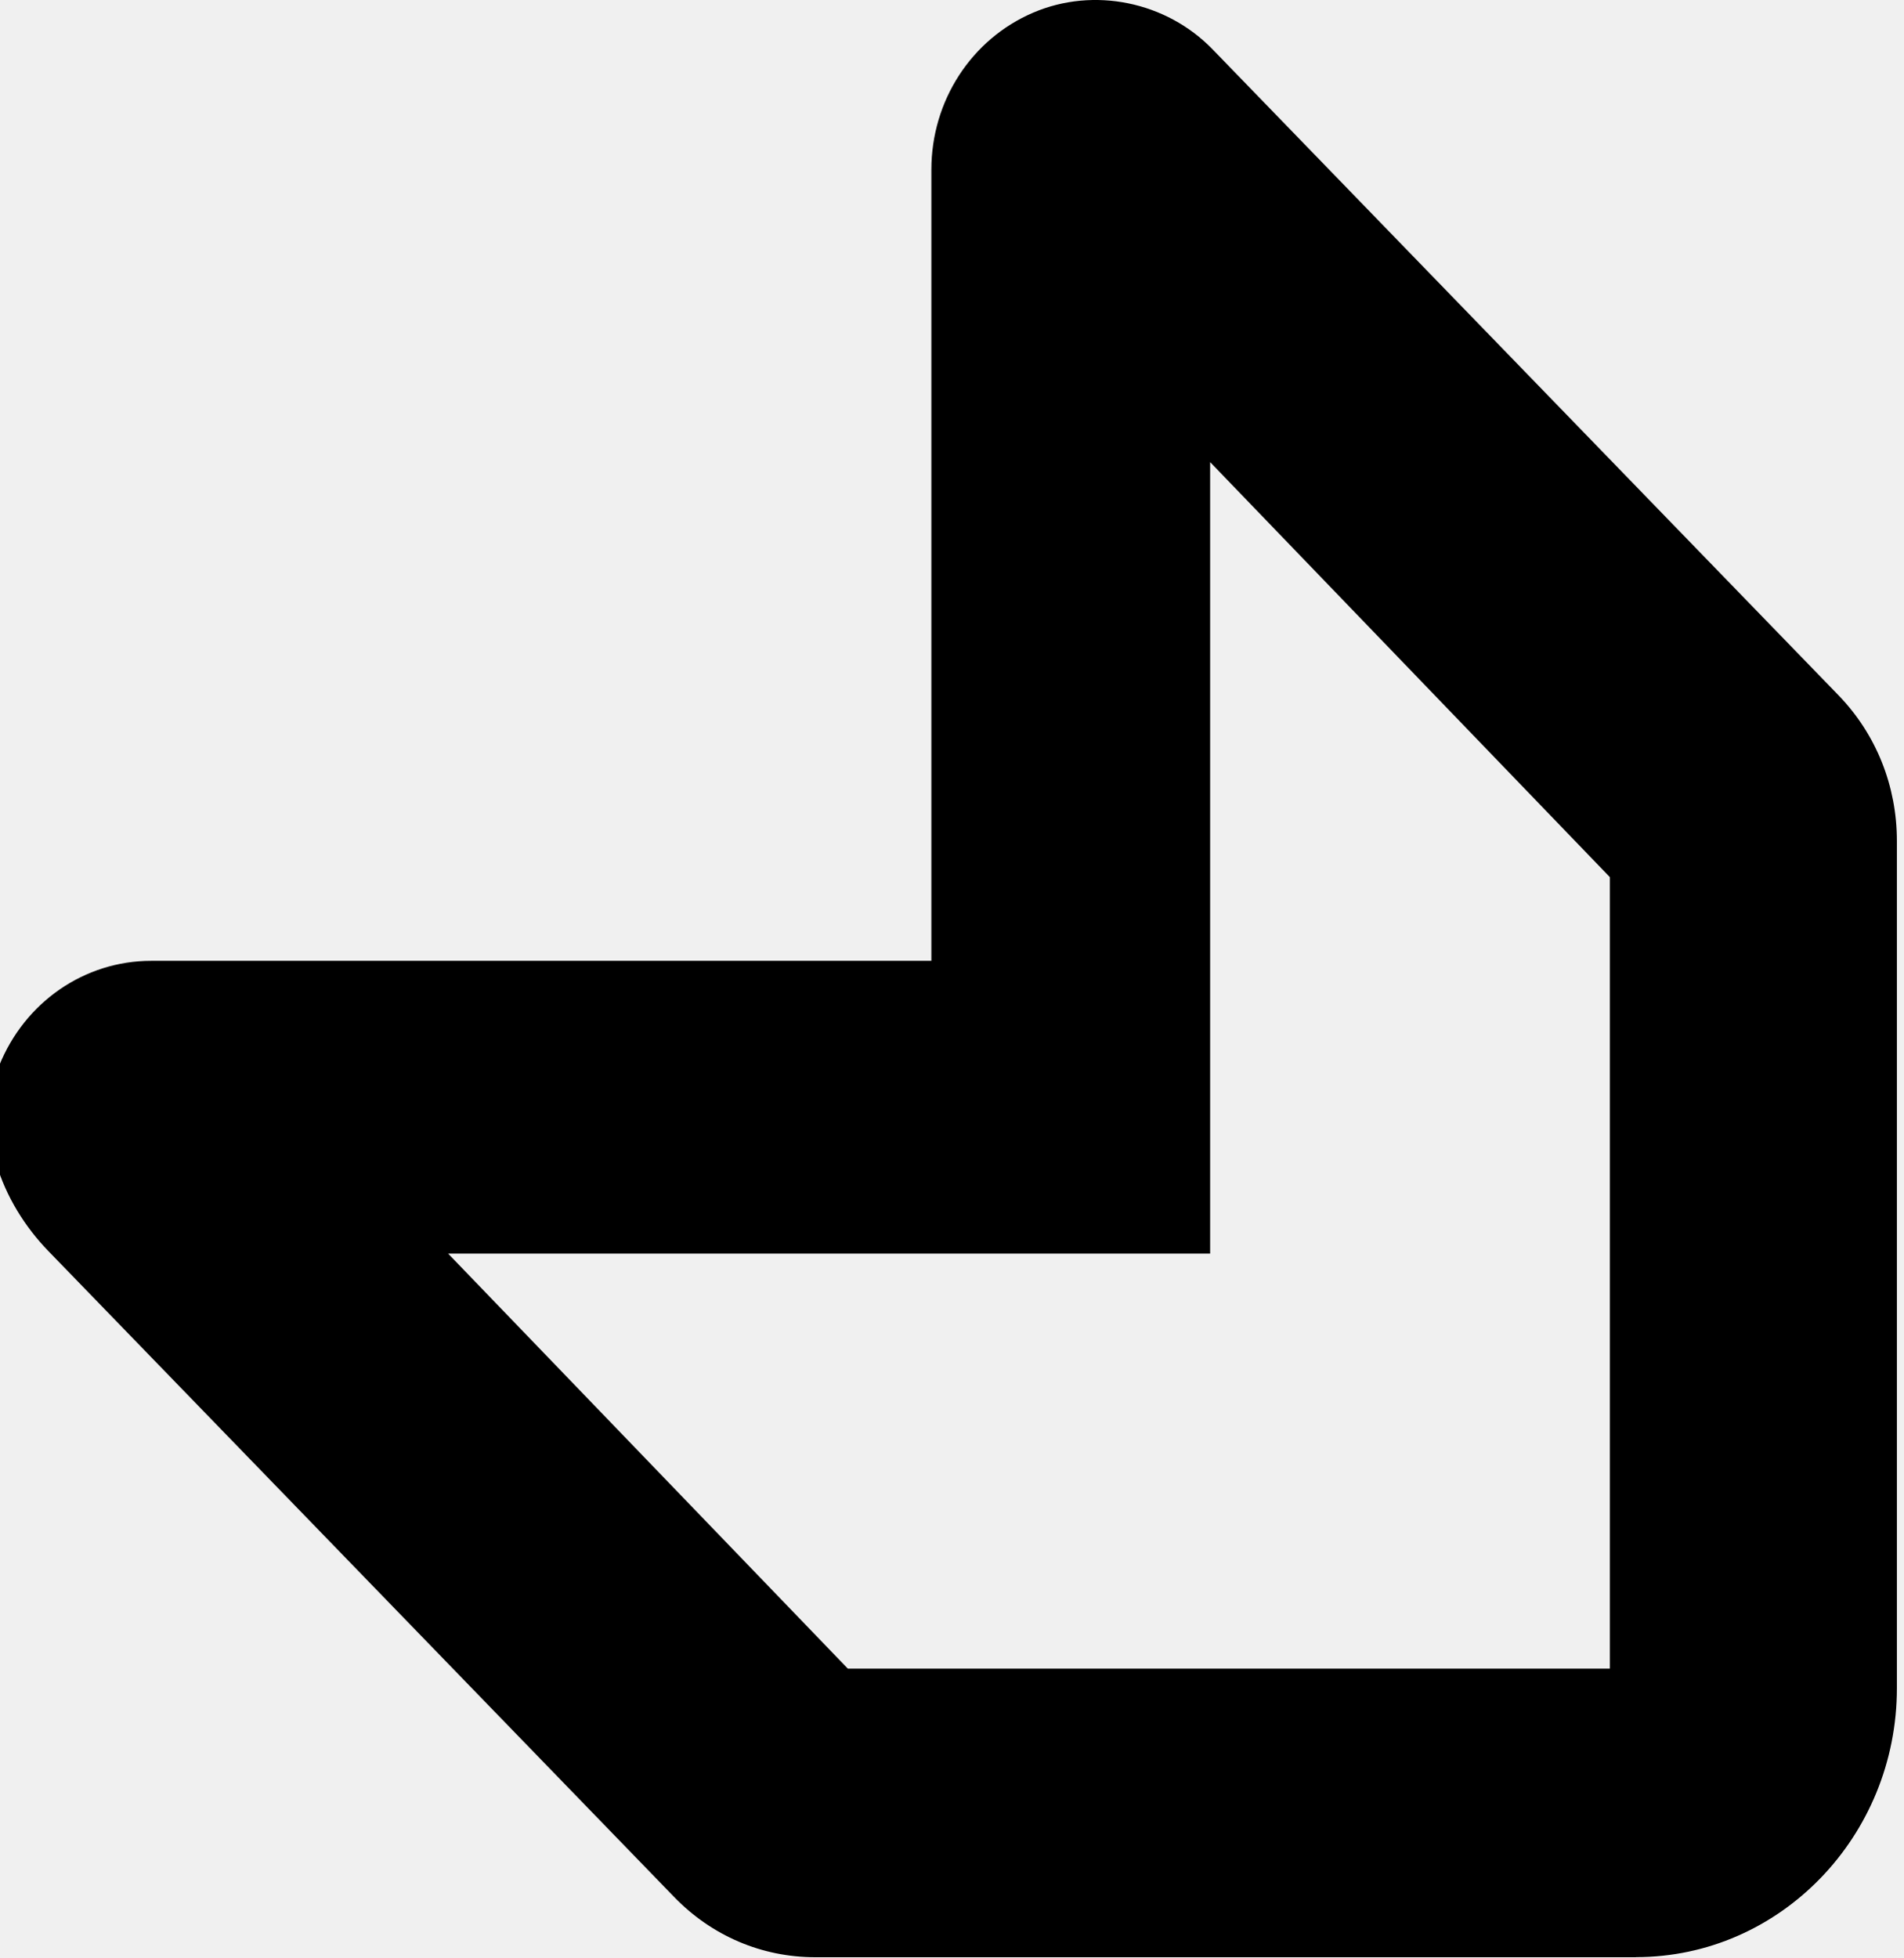
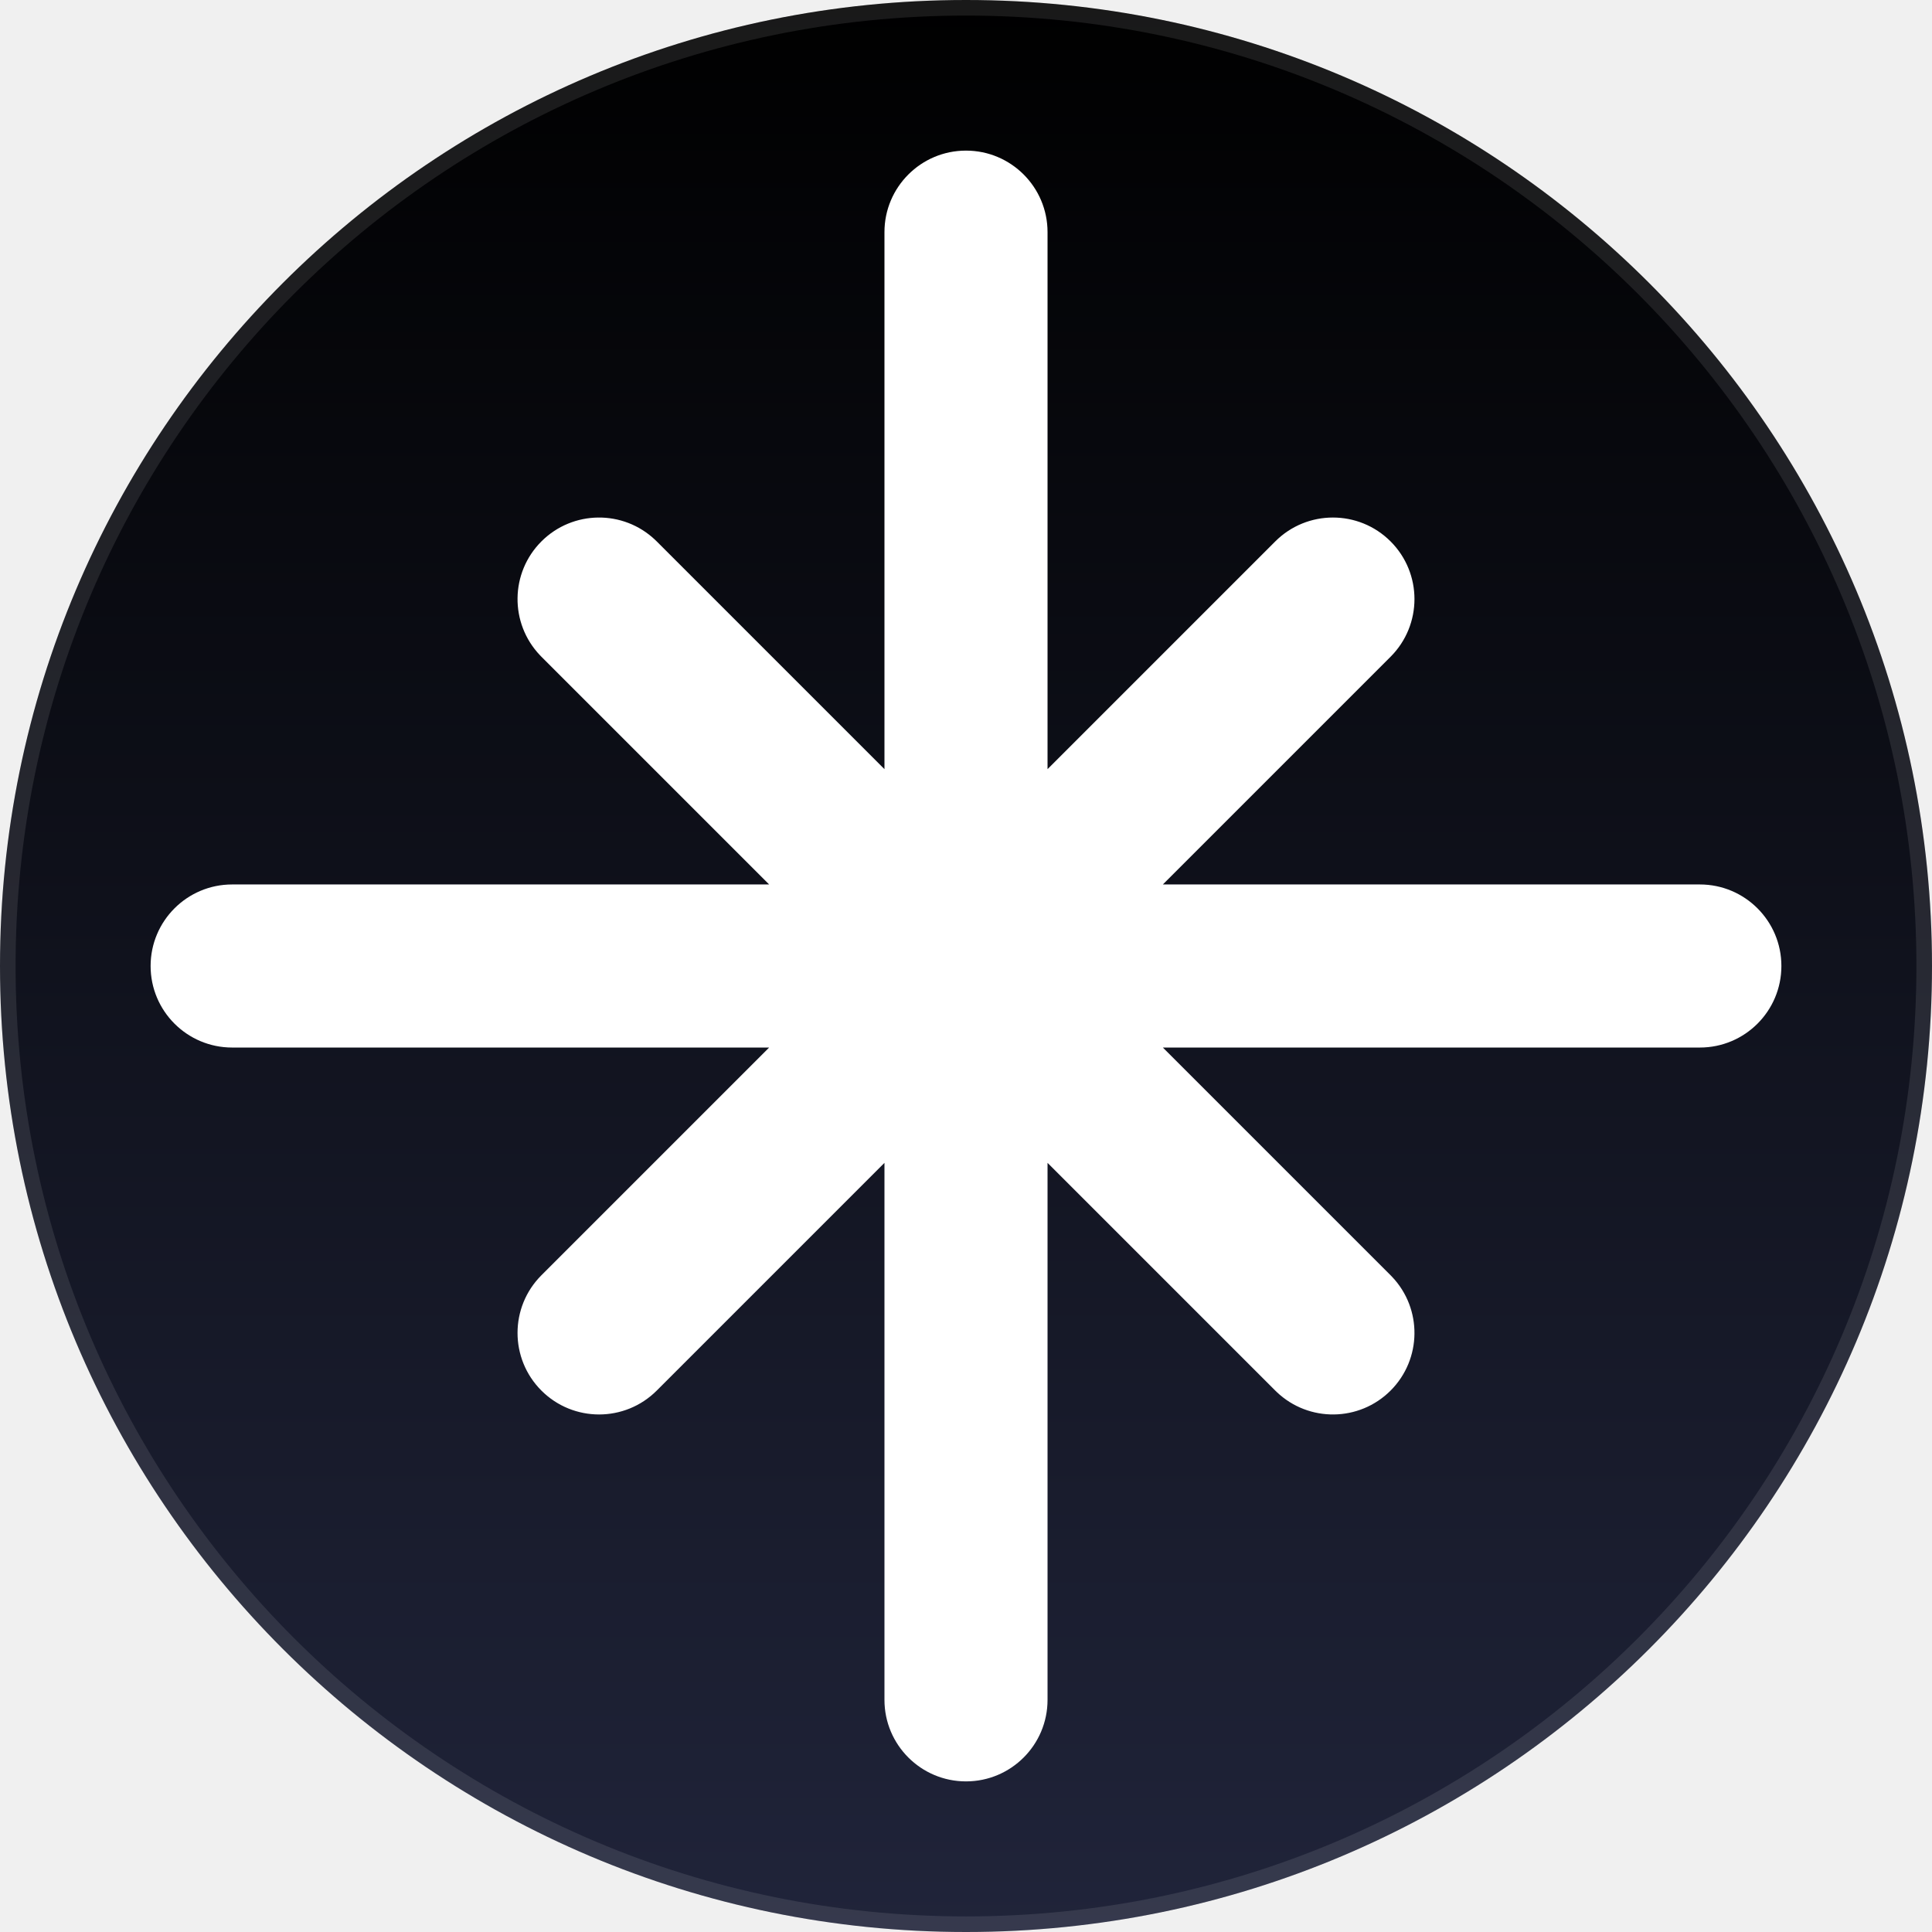
- <svg xmlns="http://www.w3.org/2000/svg" viewBox="0 0 141 145">
-   <style>
-     path { fill: #000; } /* Default color for light mode */
-     @media (prefers-color-scheme: dark) {
-       path { fill: #fff; } /* Color for dark mode */
-     }
-   </style>
-   <path d="M121.209 145H60.388c-3.952 0-7.663-1.583-10.458-4.475L3.583 92.686c-3.504-3.613-5.54-9.005-3.653-13.72 1.9-4.727 6.32-7.783 11.276-7.783H69V12.567c0-5.097 2.958-9.66 7.532-11.625 4.497-1.932 9.867-.83 13.306 2.718l46.369 47.853c2.795 2.893 4.323 6.724 4.323 10.796v62.752c0 10.992-8.667 19.932-19.321 19.932V145zM62.8 123.621h56.466V64.983L89.652 34.235v58.637H33.197l29.614 30.749H62.8z" />
+ <svg xmlns="http://www.w3.org/2000/svg" width="372" height="372" viewBox="0 0 372 372" fill="none">
+   <circle cx="186" cy="186" r="186" fill="url(#paint0_linear_2071_437)" />
+   <circle cx="186" cy="186" r="184.5" stroke="white" stroke-opacity="0.1" stroke-width="3" />
+   <path d="M170.3 327.3V223.903L126.452 267.752C120.32 273.883 110.38 273.883 104.248 267.752C98.117 261.621 98.117 251.68 104.248 245.548L148.097 201.7H44.7C36.029 201.7 29 194.671 29 186C29 177.329 36.029 170.3 44.7 170.3H148.097L104.248 126.452L103.966 126.161C98.119 120.01 98.213 110.284 104.248 104.248C110.284 98.213 120.01 98.119 126.161 103.966L126.452 104.248L170.3 148.097V44.7C170.3 36.029 177.329 29 186 29C194.671 29 201.7 36.029 201.7 44.7V148.097L245.548 104.248C251.68 98.117 261.621 98.117 267.752 104.248C273.883 110.38 273.883 120.32 267.752 126.452L223.903 170.3H327.3C335.971 170.3 343 177.329 343 186C343 194.671 335.971 201.7 327.3 201.7H223.903L267.752 245.548L268.034 245.839C273.881 251.99 273.787 261.716 267.752 267.752C261.716 273.787 251.99 273.881 245.839 268.034L245.548 267.752L201.7 223.903V327.3C201.7 335.971 194.671 343 186 343C177.329 343 170.3 335.971 170.3 327.3Z" fill="white" />
+   <defs>
+     <linearGradient id="paint0_linear_2071_437" x1="186" y1="0" x2="186" y2="372" gradientUnits="userSpaceOnUse">
+       <stop />
+       <stop offset="1" stop-color="#20243A" />
+     </linearGradient>
+   </defs>
</svg>
